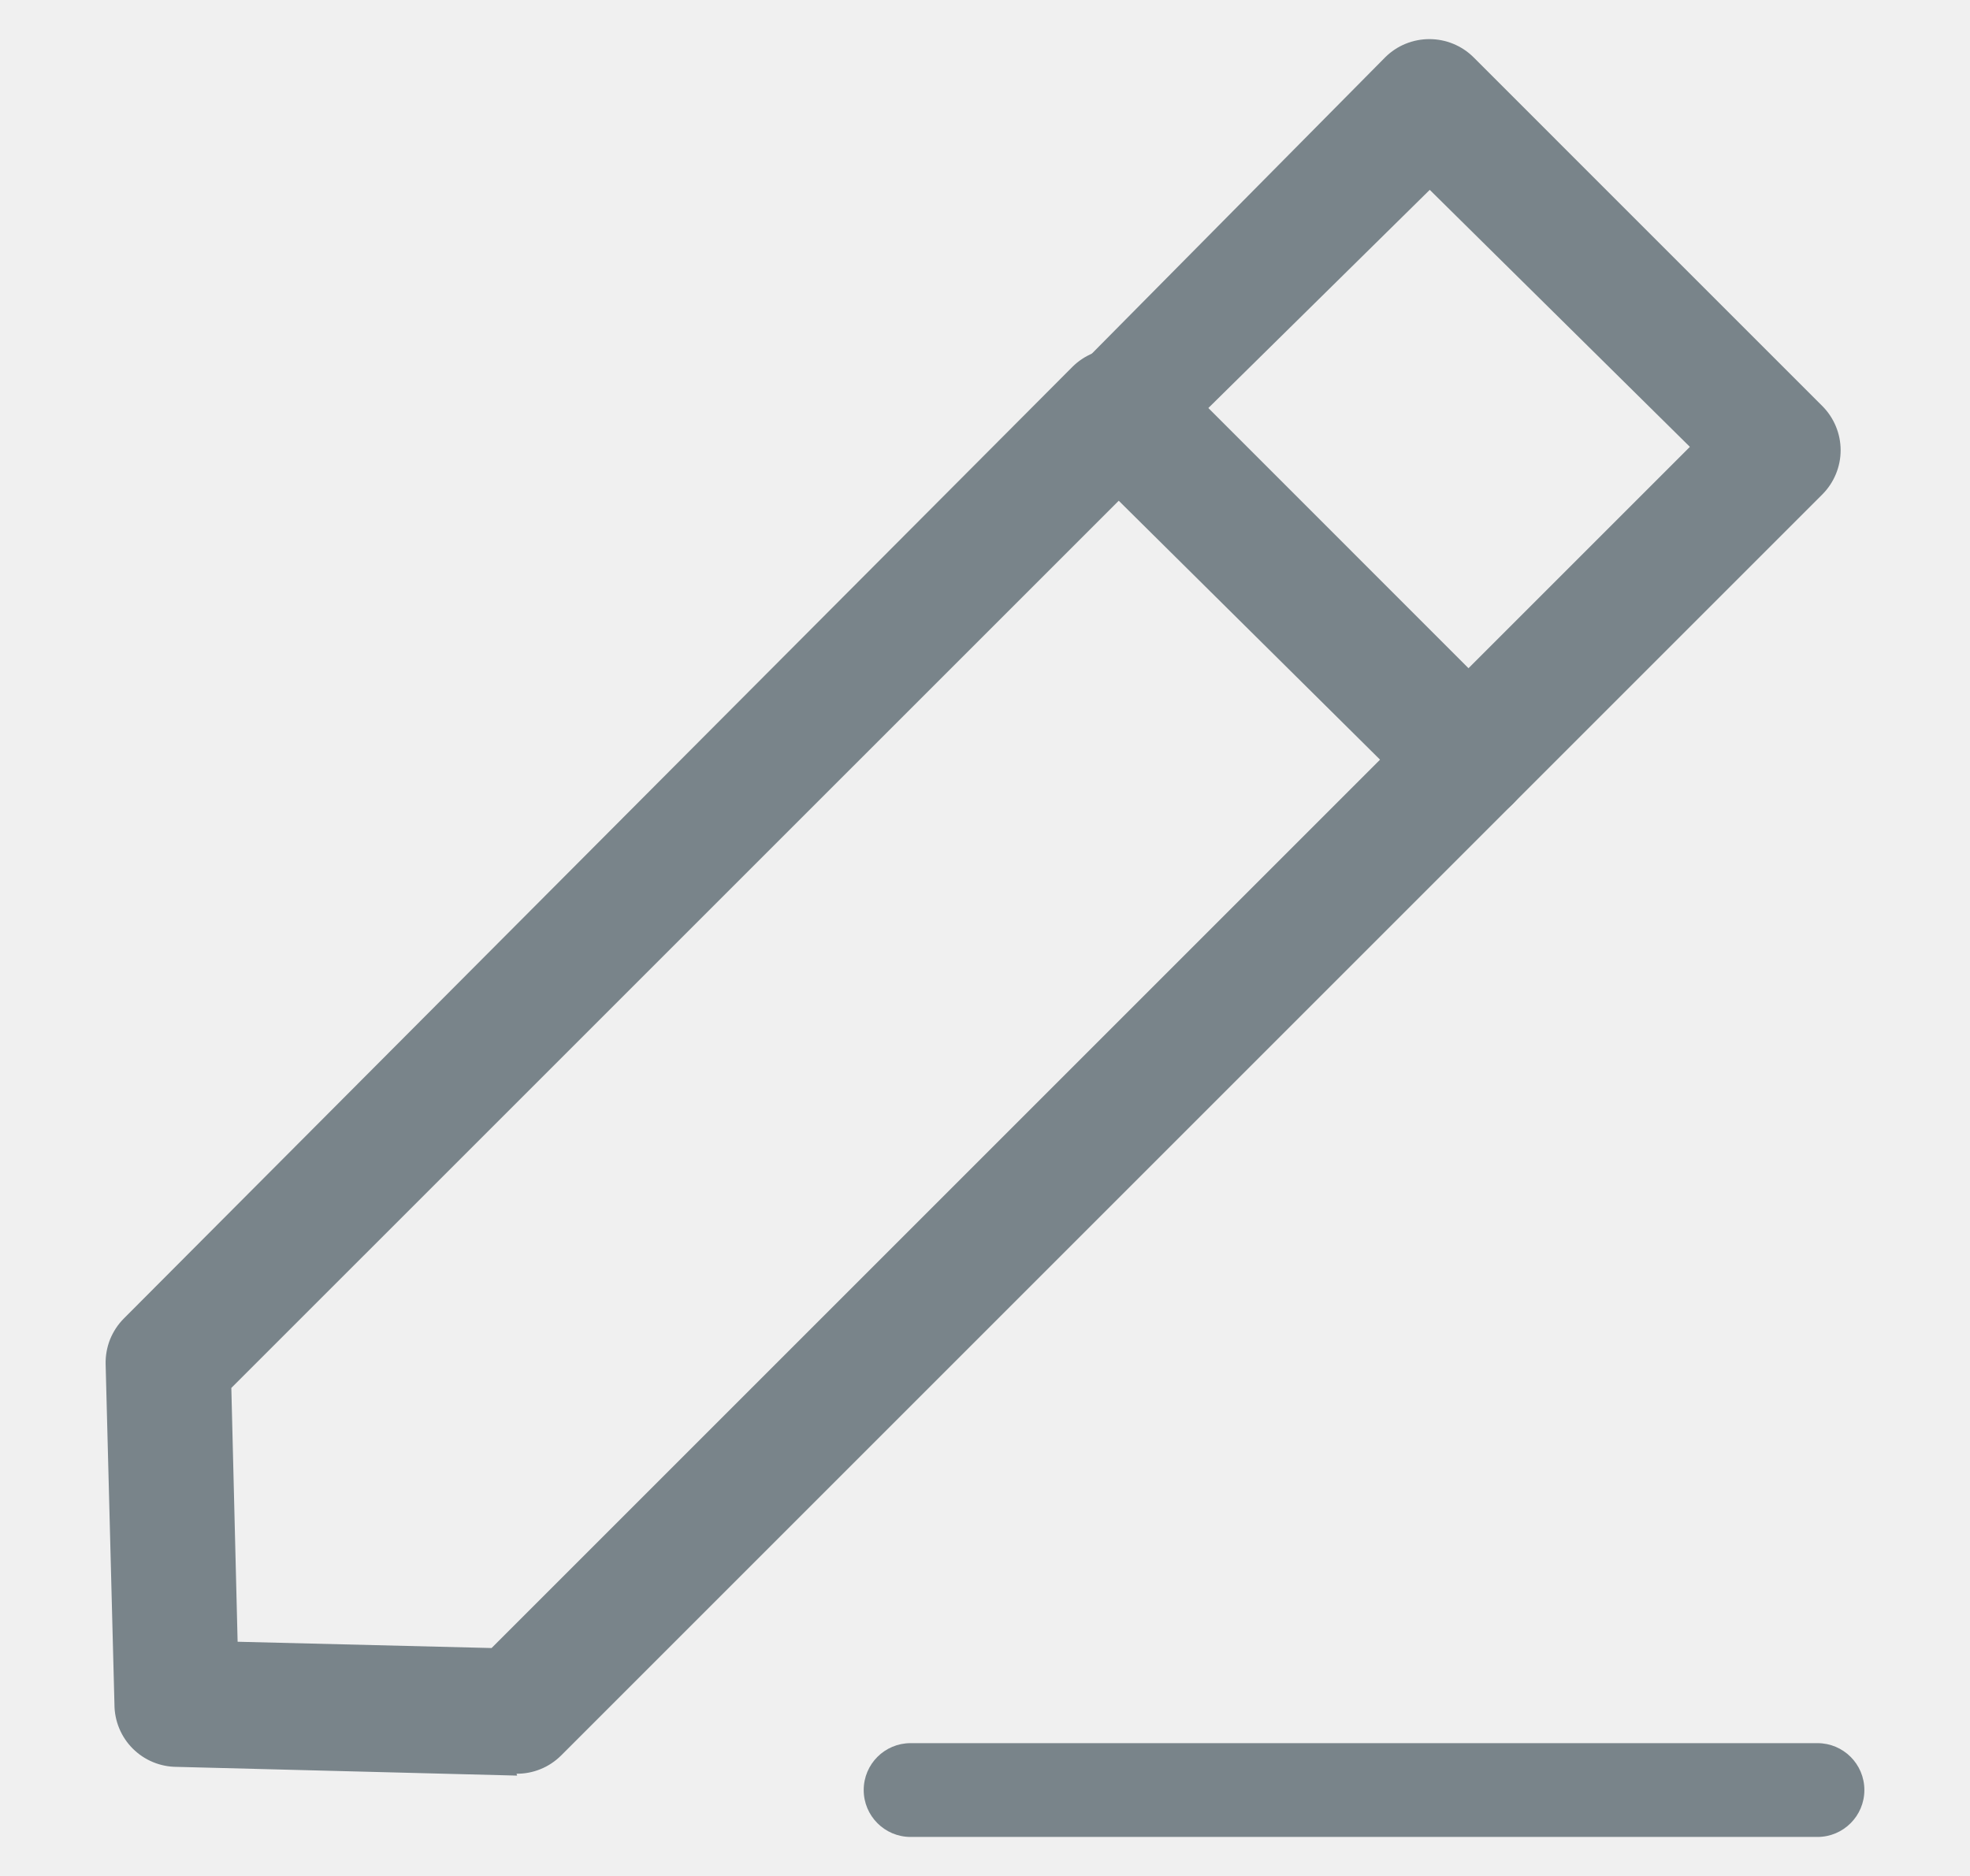
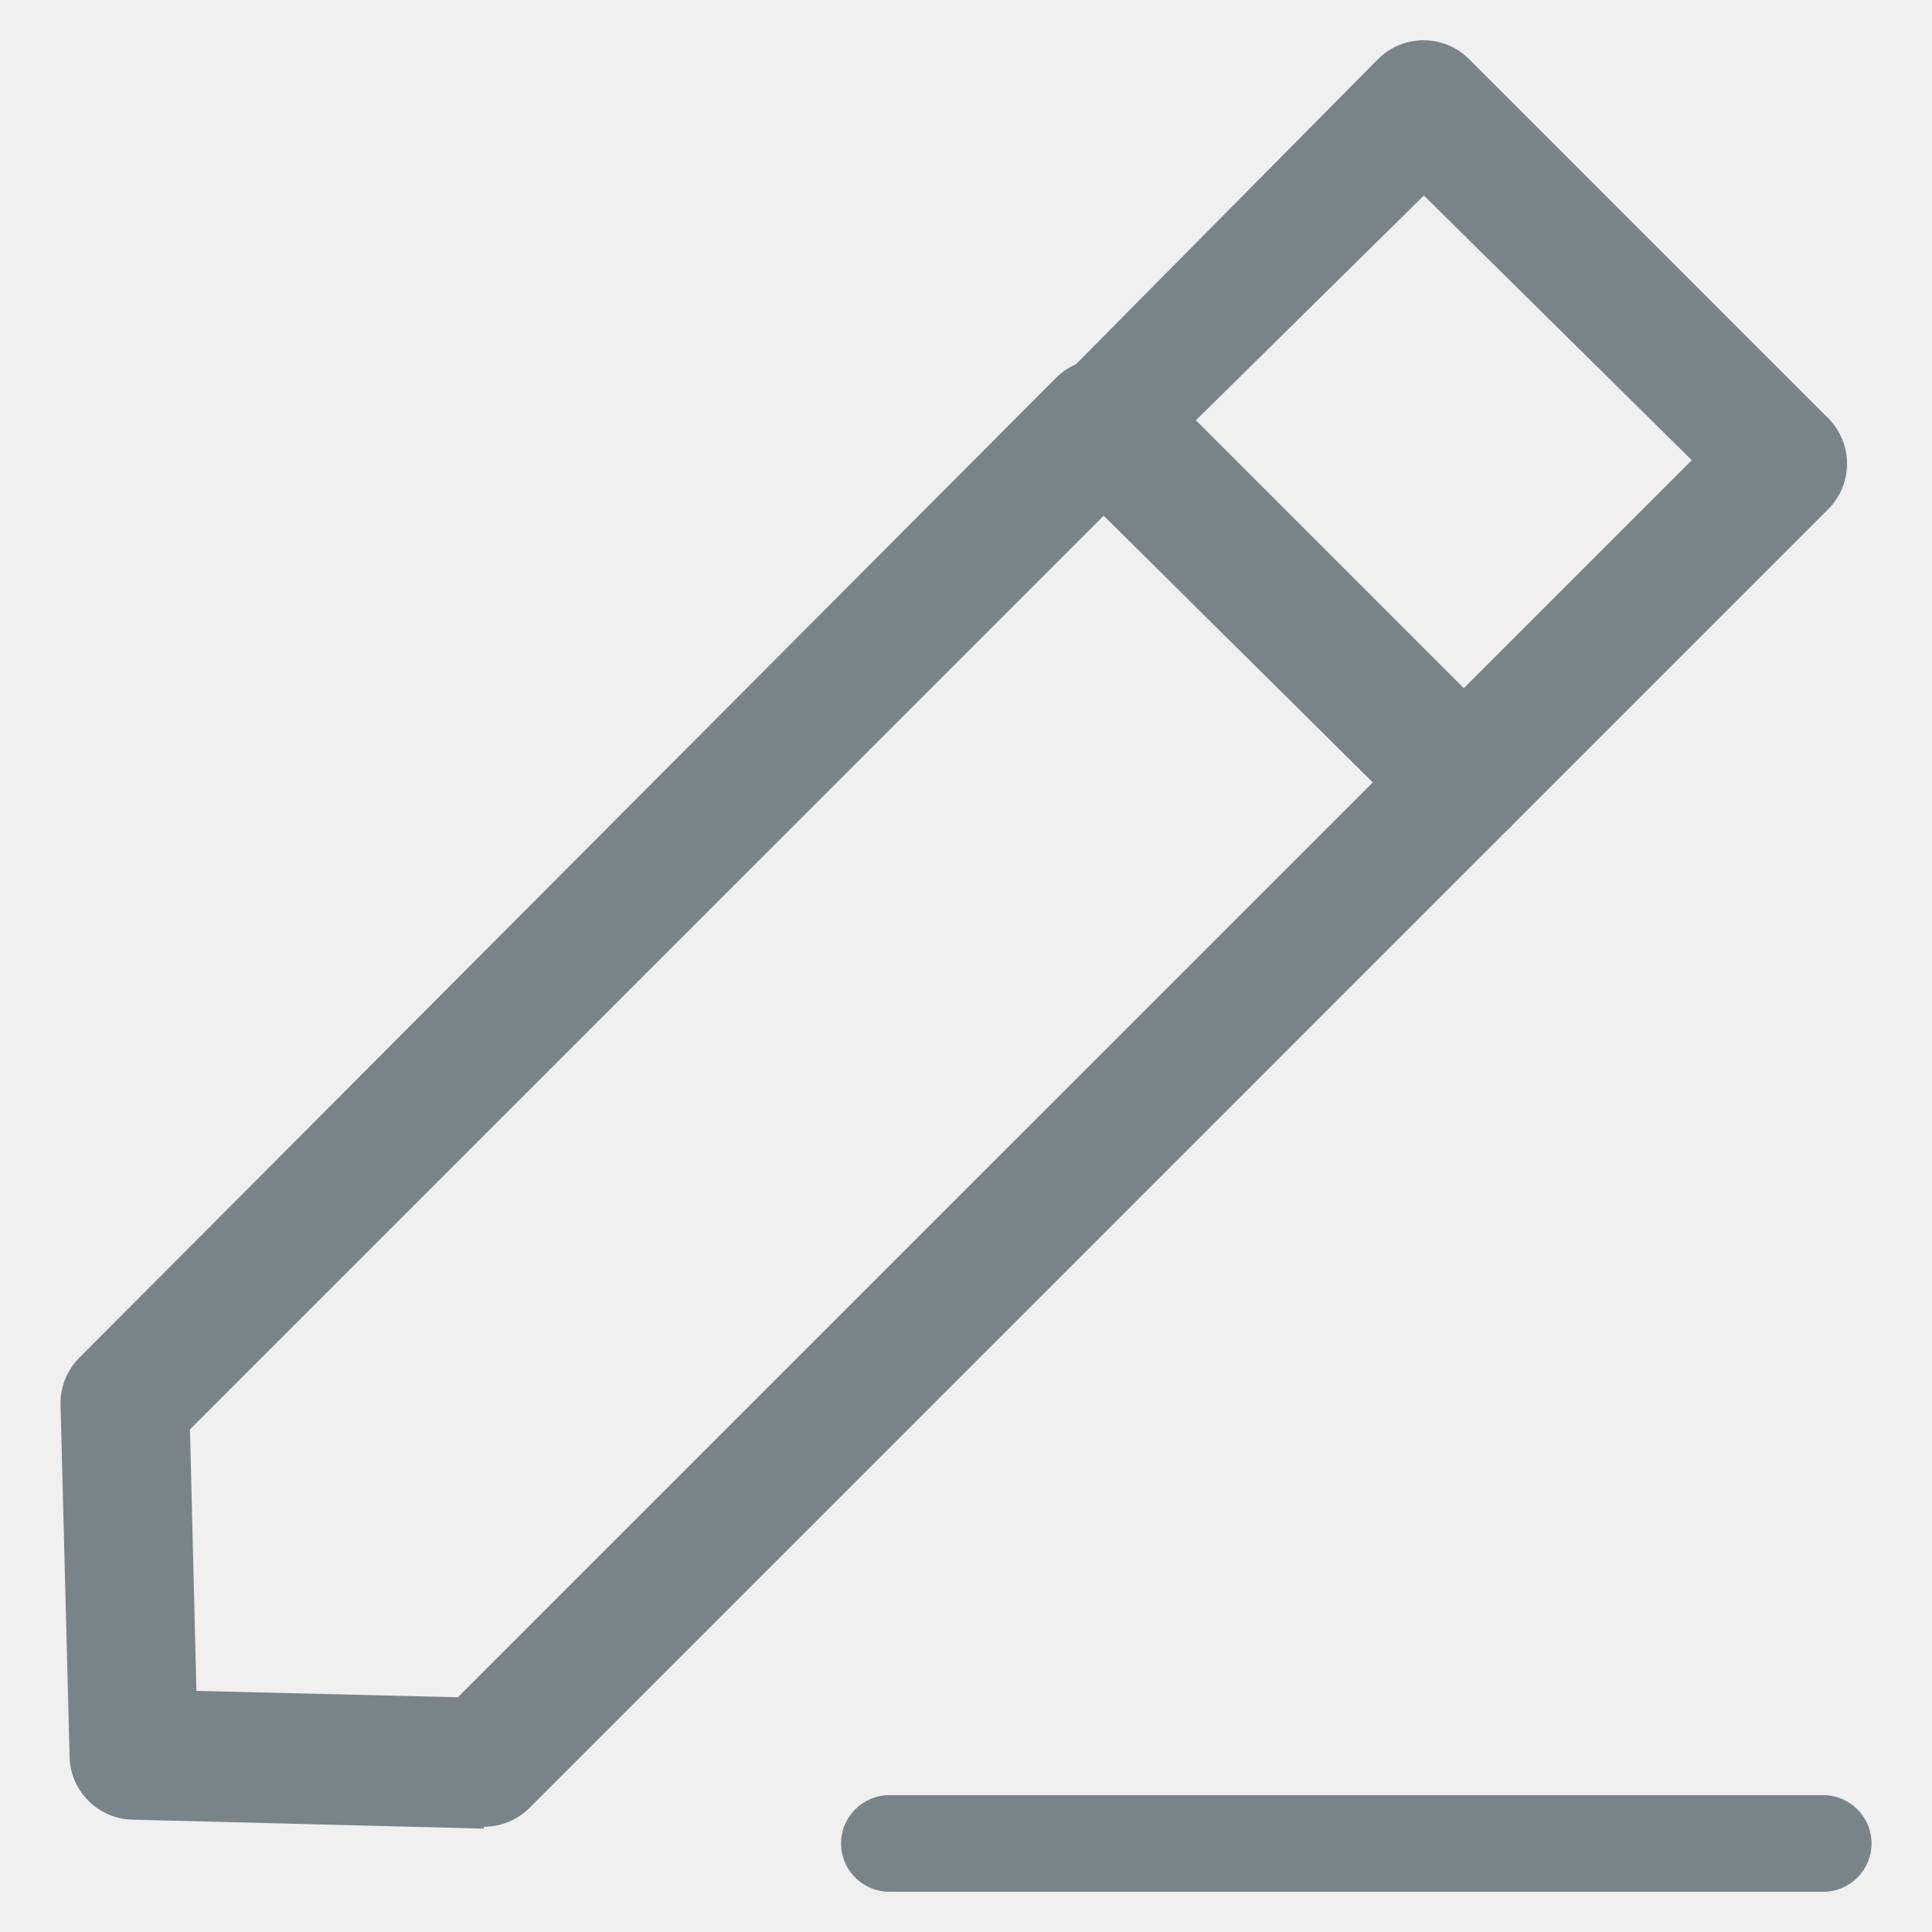
- <svg xmlns="http://www.w3.org/2000/svg" width="21" height="20" viewBox="0 0 21 20" fill="none">
-   <path d="M5.506 18.91C5.594 18.911 5.681 18.894 5.762 18.861C5.844 18.828 5.917 18.779 5.98 18.717L16.127 8.57C16.251 8.445 16.32 8.276 16.32 8.1C16.32 7.924 16.251 7.755 16.127 7.63L12.373 3.91C12.248 3.786 12.079 3.716 11.903 3.716C11.727 3.716 11.558 3.786 11.433 3.91L1.32 14.057C1.256 14.121 1.207 14.197 1.173 14.28C1.14 14.364 1.124 14.454 1.126 14.543L1.22 18.17C1.22 18.347 1.29 18.517 1.415 18.642C1.54 18.767 1.71 18.837 1.886 18.837L5.513 18.93L5.506 18.91ZM14.713 8.097L5.24 17.57L2.533 17.503L2.466 14.797L11.94 5.324L14.713 8.097Z" fill="#79848A" />
-   <path d="M15.654 8.764C15.742 8.764 15.829 8.747 15.91 8.714C15.991 8.681 16.065 8.632 16.127 8.57L19.427 5.27C19.551 5.145 19.621 4.976 19.621 4.8C19.621 4.624 19.551 4.455 19.427 4.33L15.707 0.61C15.582 0.486 15.413 0.417 15.237 0.417C15.061 0.417 14.892 0.486 14.767 0.61L11.467 3.944C11.343 4.069 11.273 4.238 11.273 4.414C11.273 4.59 11.343 4.759 11.467 4.884L15.187 8.57C15.311 8.694 15.479 8.763 15.654 8.764ZM18.014 4.764L15.654 7.124L12.881 4.35L15.241 2.024L18.014 4.764Z" fill="#79848A" />
-   <path fill-rule="evenodd" clip-rule="evenodd" d="M9.207 19.084C9.207 18.807 9.431 18.584 9.707 18.584H19.374C19.65 18.584 19.874 18.807 19.874 19.084C19.874 19.36 19.65 19.584 19.374 19.584H9.707C9.431 19.584 9.207 19.36 9.207 19.084Z" fill="#79848A" />
+ <svg xmlns="http://www.w3.org/2000/svg" width="30" height="30" viewBox="0 0 30 30" fill="none">
+   <g clip-path="url(#clip0_164_3556)">
+     <path d="M7.51 28.366C7.641 28.366 7.772 28.341 7.894 28.291C8.015 28.241 8.126 28.168 8.22 28.076L23.44 12.855C23.626 12.668 23.73 12.415 23.73 12.15C23.73 11.886 23.626 11.633 23.44 11.445L17.81 5.865C17.622 5.679 17.369 5.575 17.105 5.575C16.84 5.575 16.587 5.679 16.4 5.865L1.23 21.085C1.135 21.181 1.06 21.295 1.01 21.421C0.96 21.546 0.936 21.68 0.94 21.816L1.08 27.256C1.08 27.521 1.185 27.775 1.373 27.963C1.56 28.15 1.814 28.256 2.08 28.256L7.52 28.395L7.51 28.366ZM21.32 12.146L7.11 26.355L3.05 26.256L2.95 22.195L17.16 7.986L21.32 12.146Z" fill="#79848A" />
+     <path d="M22.73 13.146C22.861 13.147 22.992 13.121 23.114 13.072C23.236 13.022 23.346 12.948 23.44 12.856L28.39 7.906C28.576 7.718 28.681 7.465 28.681 7.201C28.681 6.937 28.576 6.683 28.39 6.496L22.81 0.916C22.622 0.73 22.369 0.625 22.105 0.625C21.841 0.625 21.587 0.73 21.4 0.916L16.45 5.916C16.264 6.103 16.159 6.357 16.159 6.621C16.159 6.885 16.264 7.138 16.45 7.326L22.03 12.856C22.216 13.04 22.468 13.145 22.73 13.146ZM26.27 7.146L22.73 10.686L18.57 6.526L22.11 3.036L26.27 7.146Z" fill="#79848A" />
+     <path fill-rule="evenodd" clip-rule="evenodd" d="M13.06 28.625C13.06 28.211 13.396 27.875 13.81 27.875H28.311C28.725 27.875 29.061 28.211 29.061 28.625C29.061 29.039 28.725 29.375 28.311 29.375H13.81C13.396 29.375 13.06 29.039 13.06 28.625Z" fill="#79848A" />
+   </g>
+   <defs>
+     <clipPath id="clip0_164_3556">
+       <rect width="30" height="30" fill="white" />
+     </clipPath>
+   </defs>
</svg>
